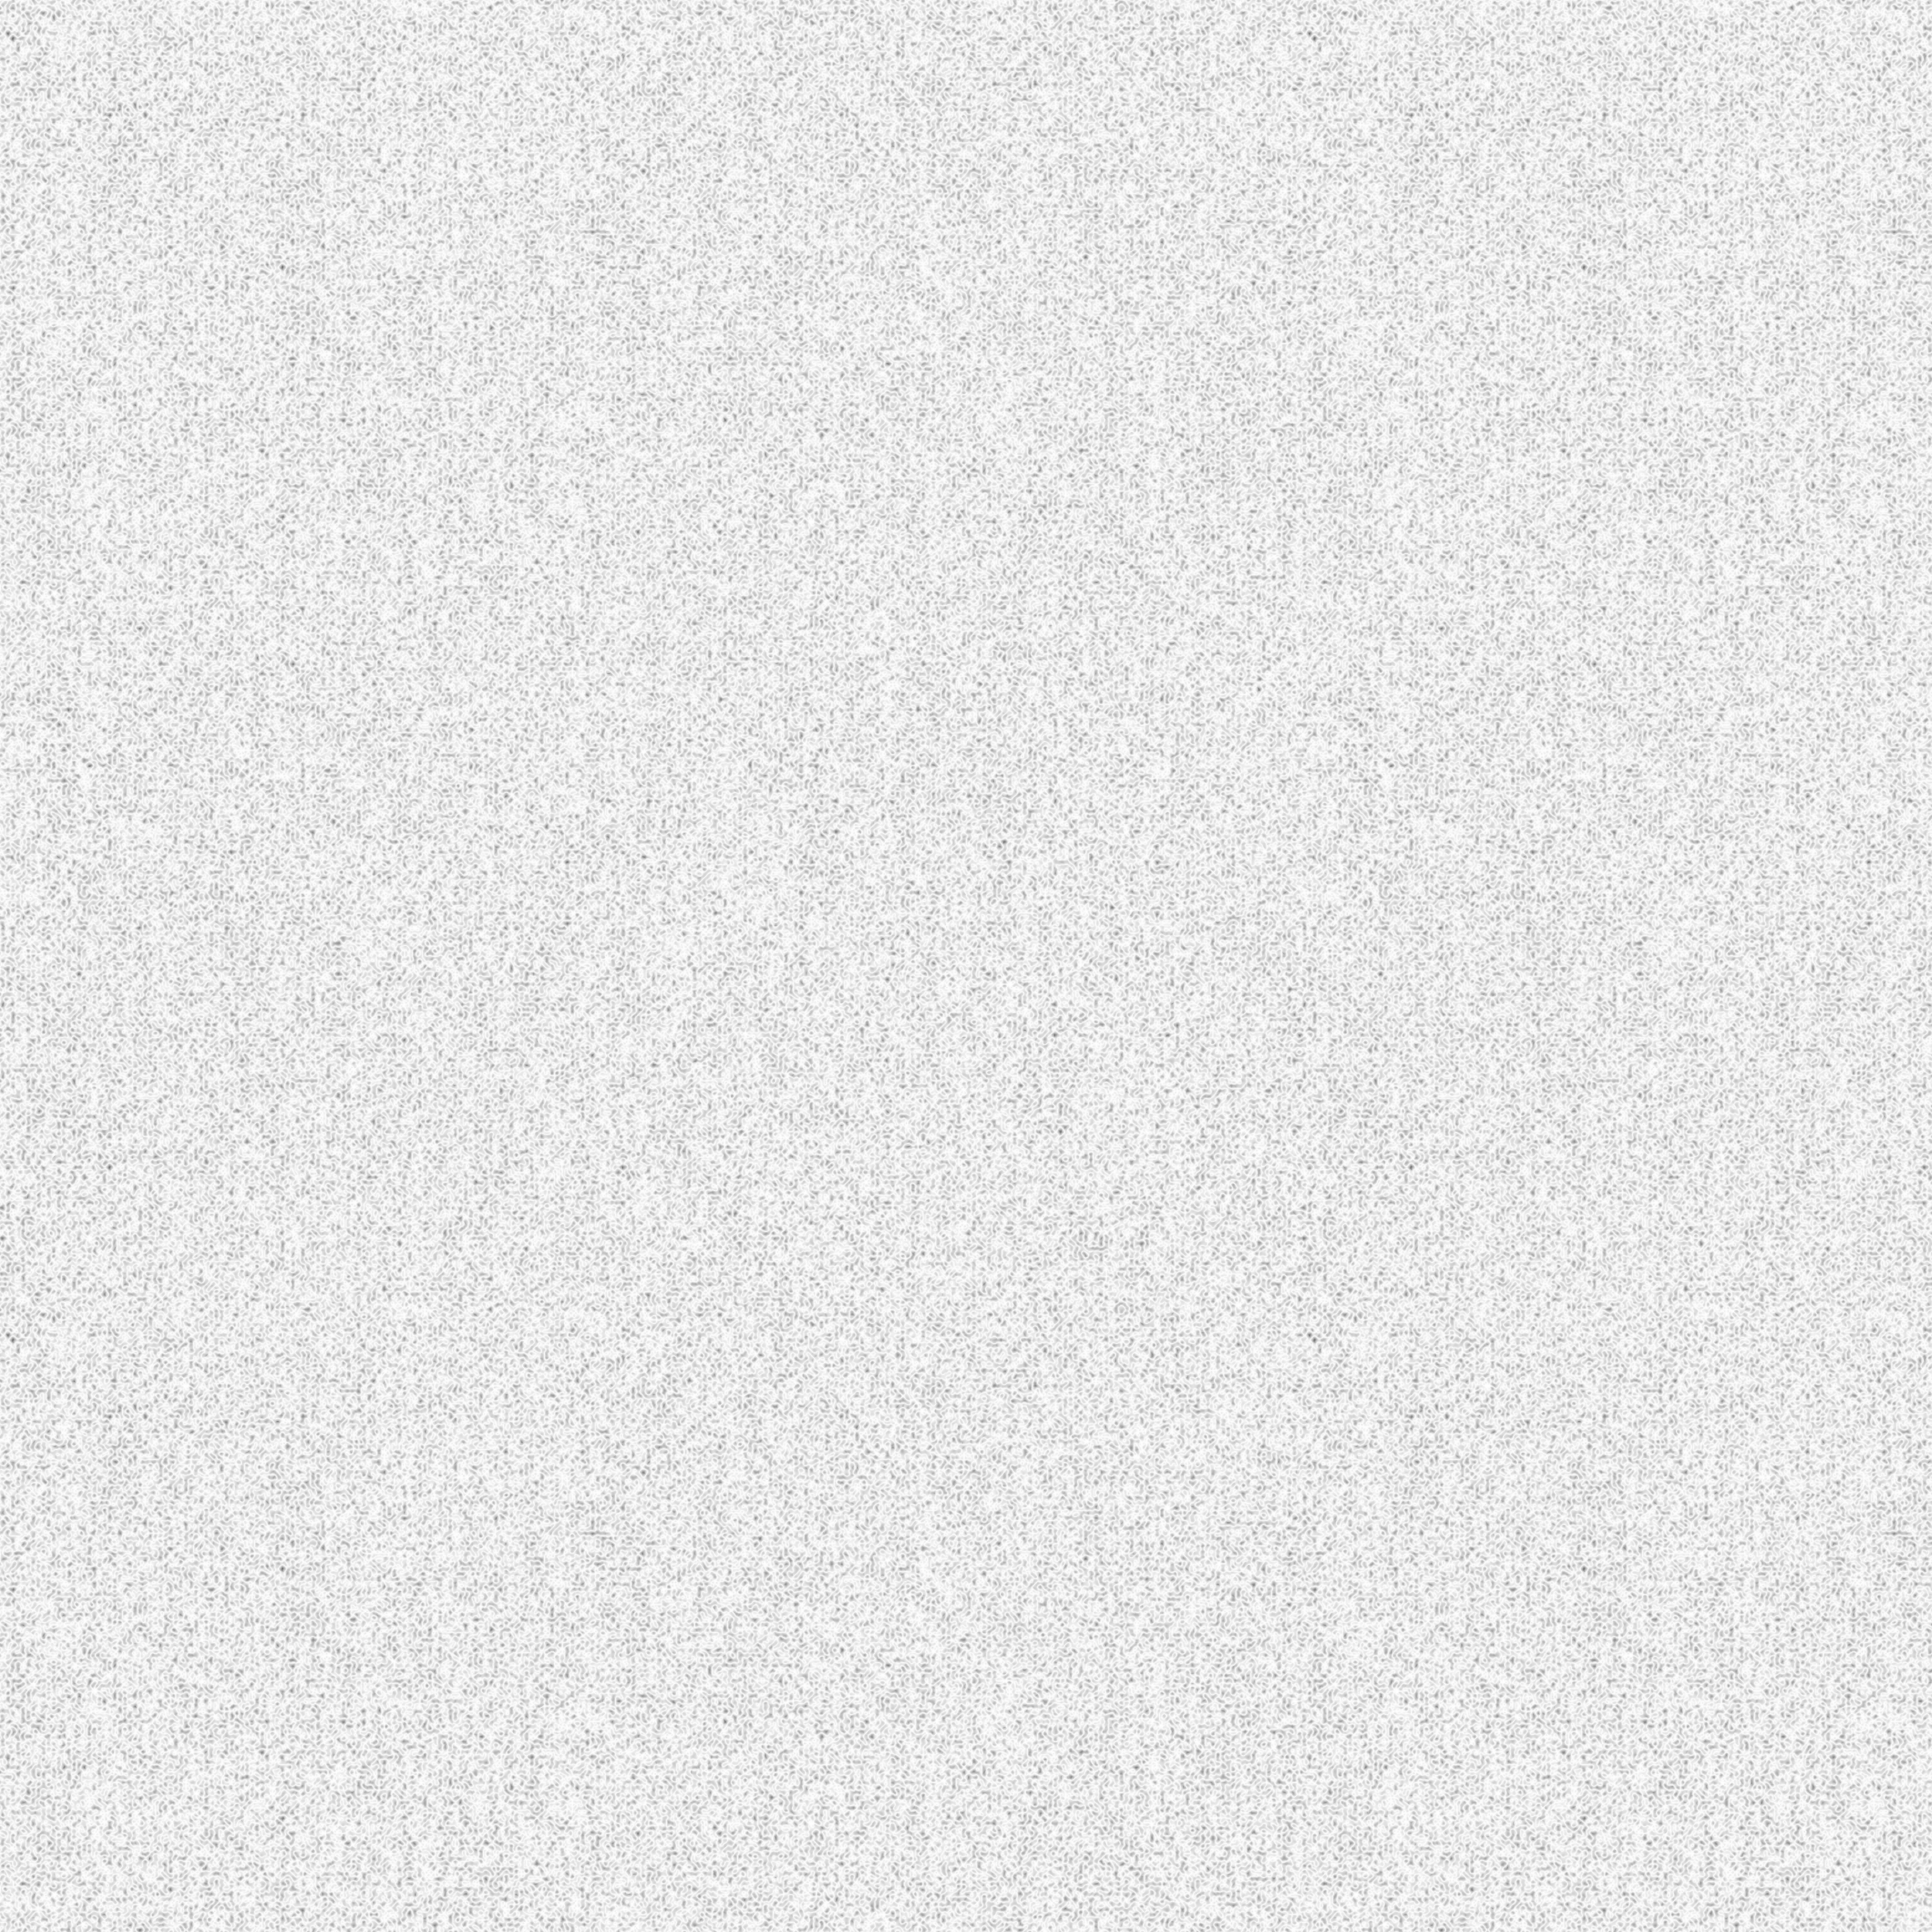
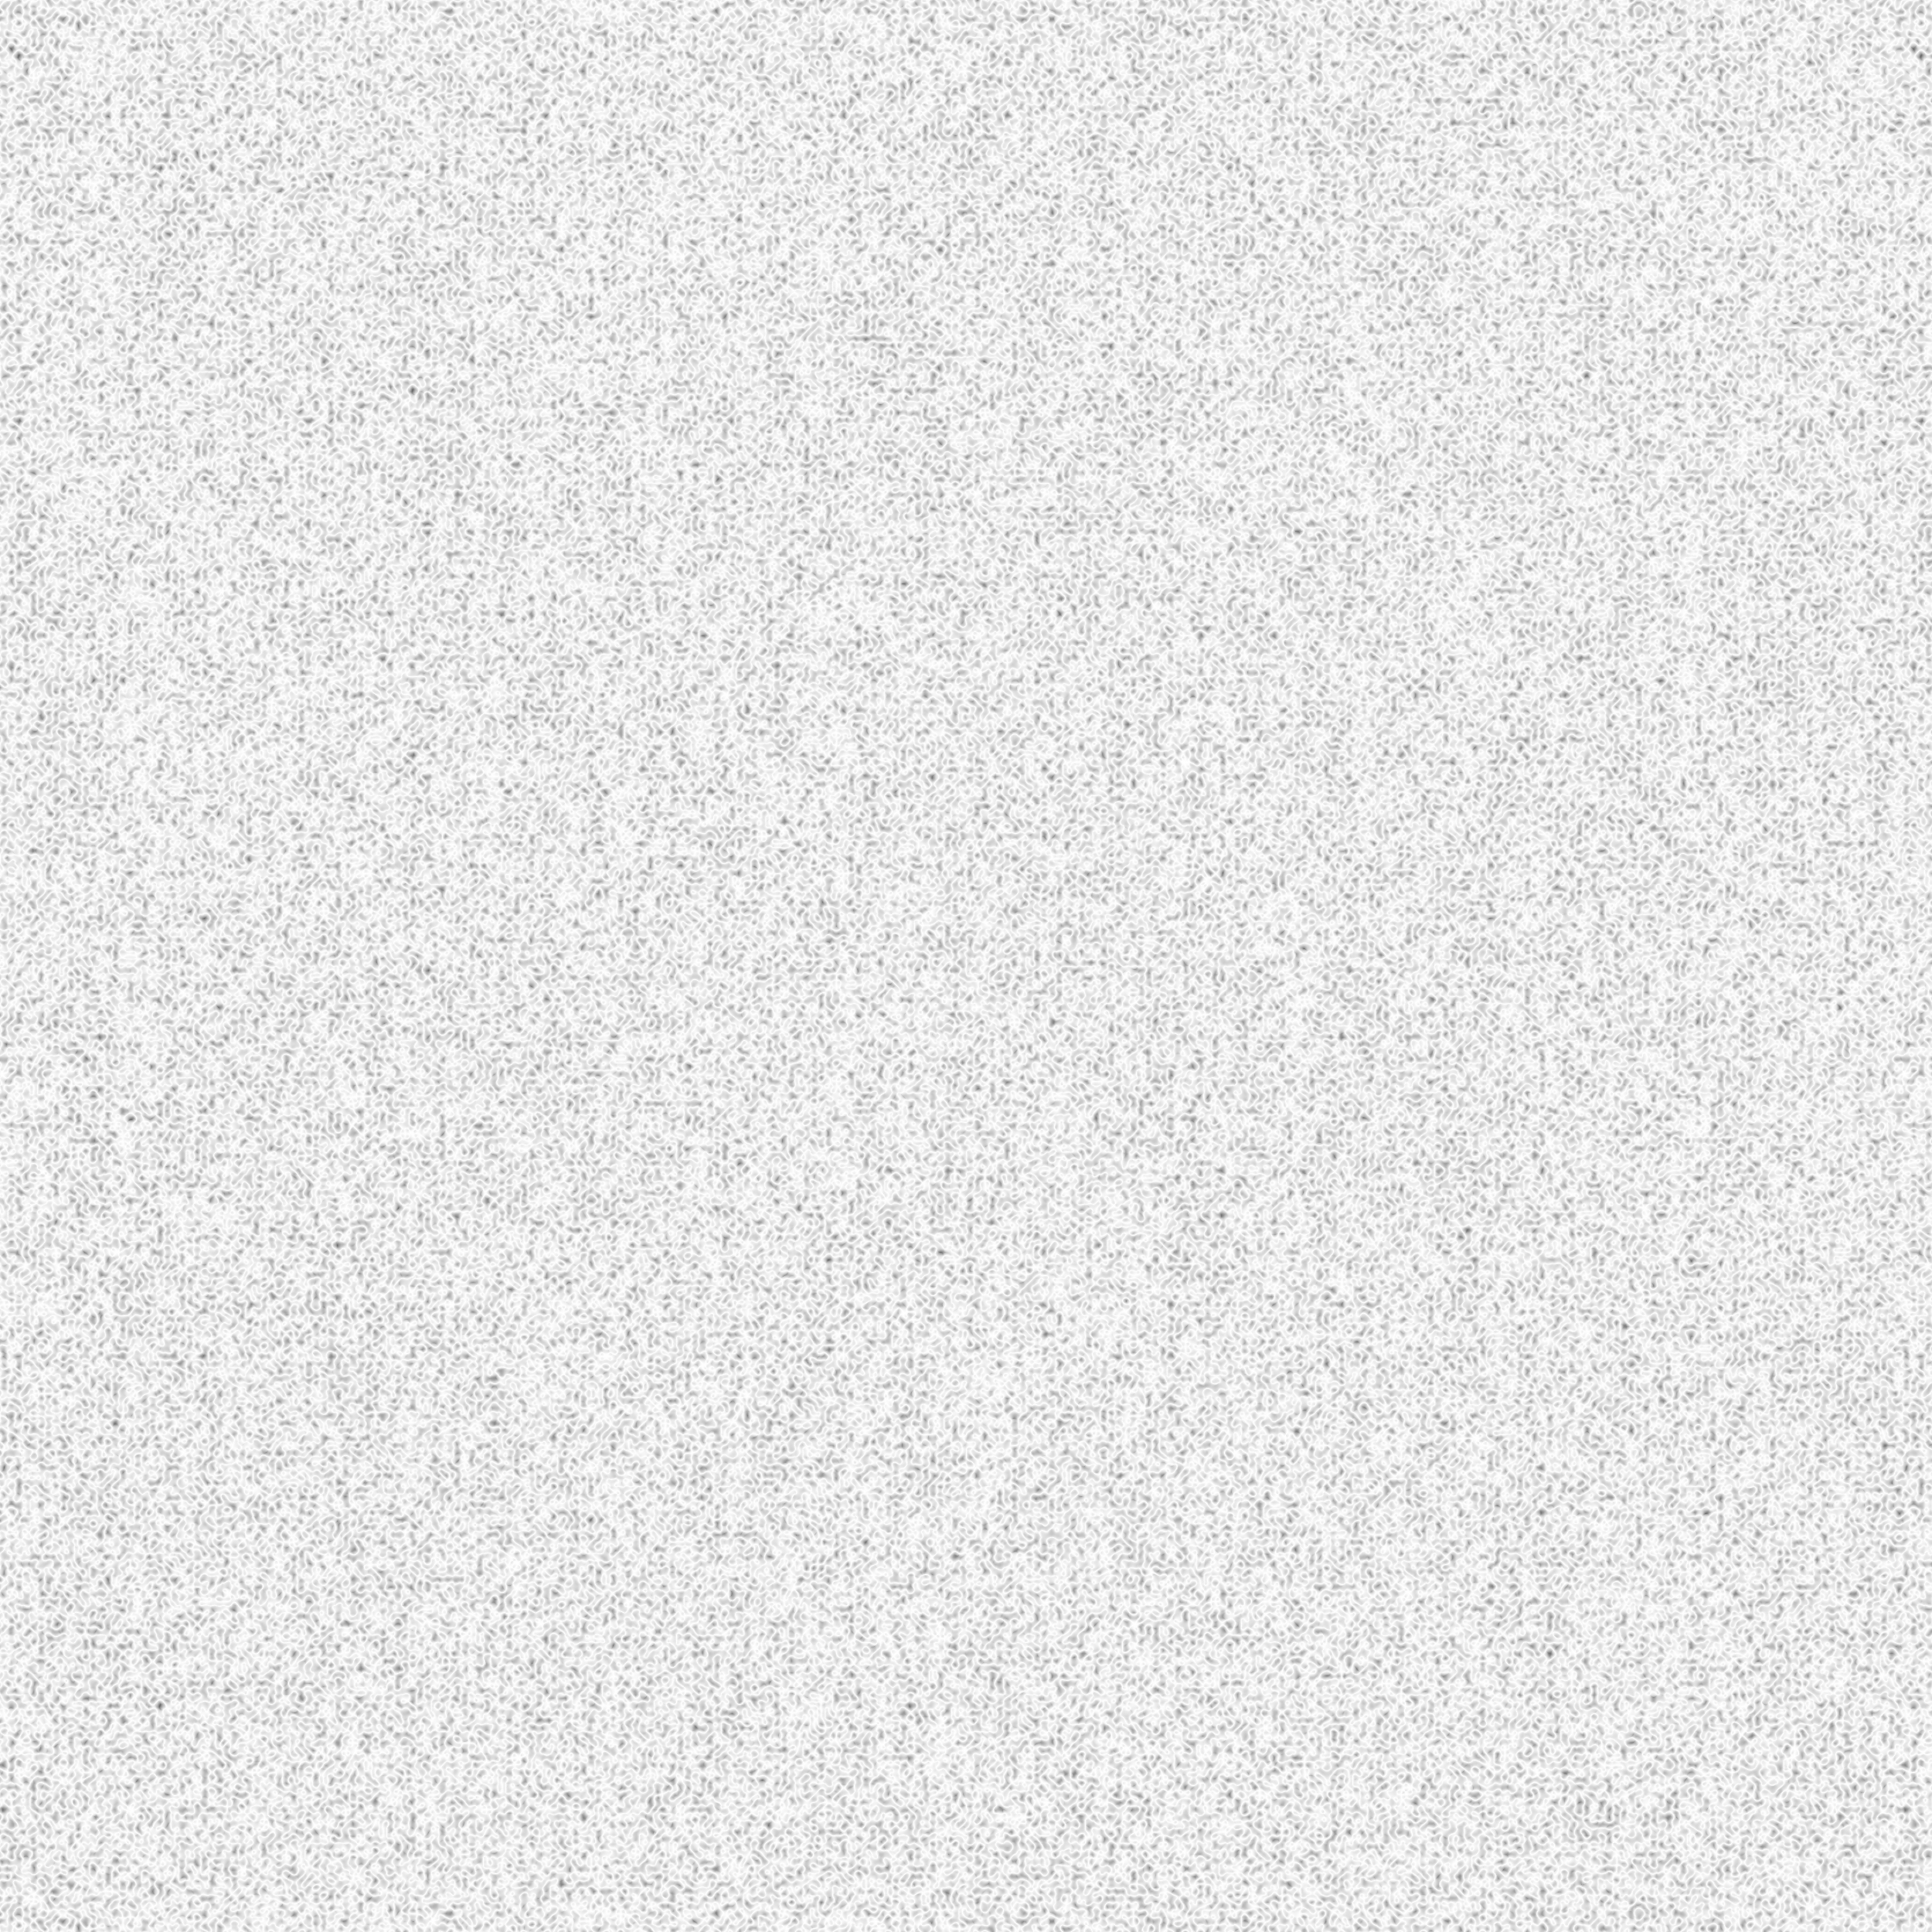
<svg xmlns="http://www.w3.org/2000/svg" viewBox="0 0 400 400">
  <filter id="noiseFilter">
-     <feTurbulence type="turbulence" baseFrequency="0.95" numOctaves="1" stitchTiles="stitch" />
+     <feTurbulence type="turbulence" baseFrequency="0.65" numOctaves="1" stitchTiles="stitch" />
    <feColorMatrix in="noise" type="saturate" values="0" />
  </filter>
  <rect width="100%" height="100%" filter="url(#noiseFilter)" />
</svg>
